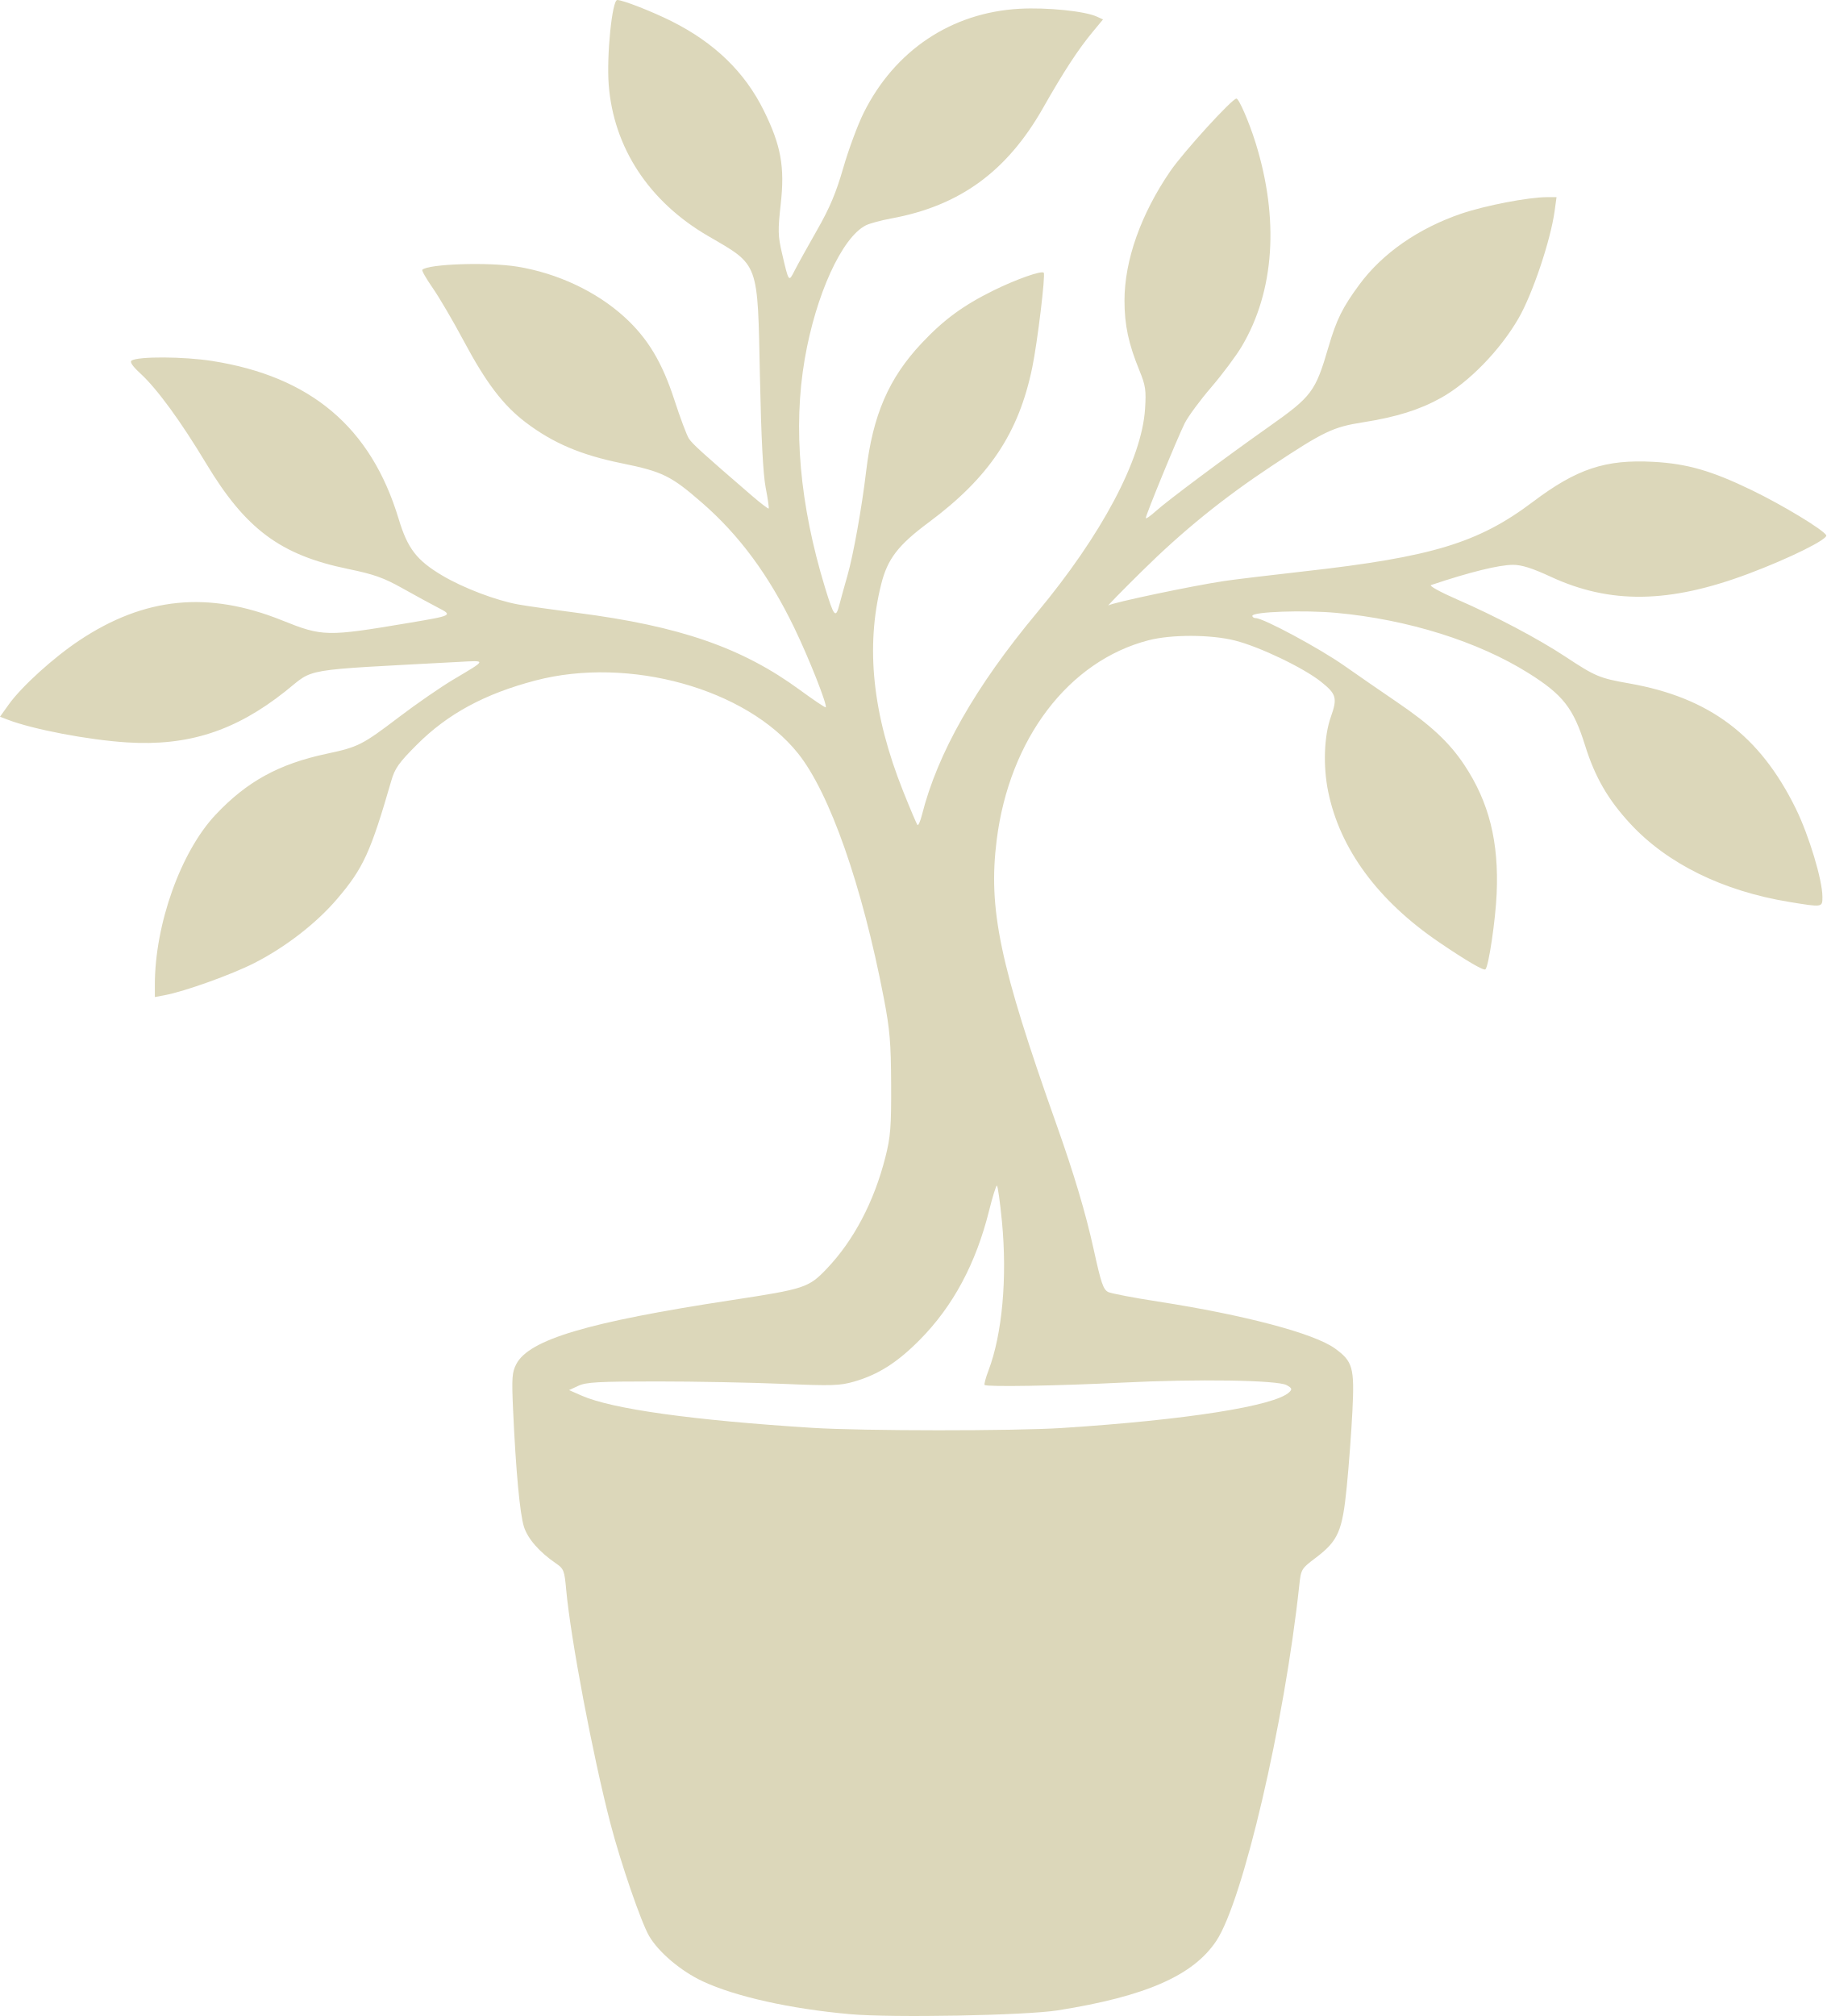
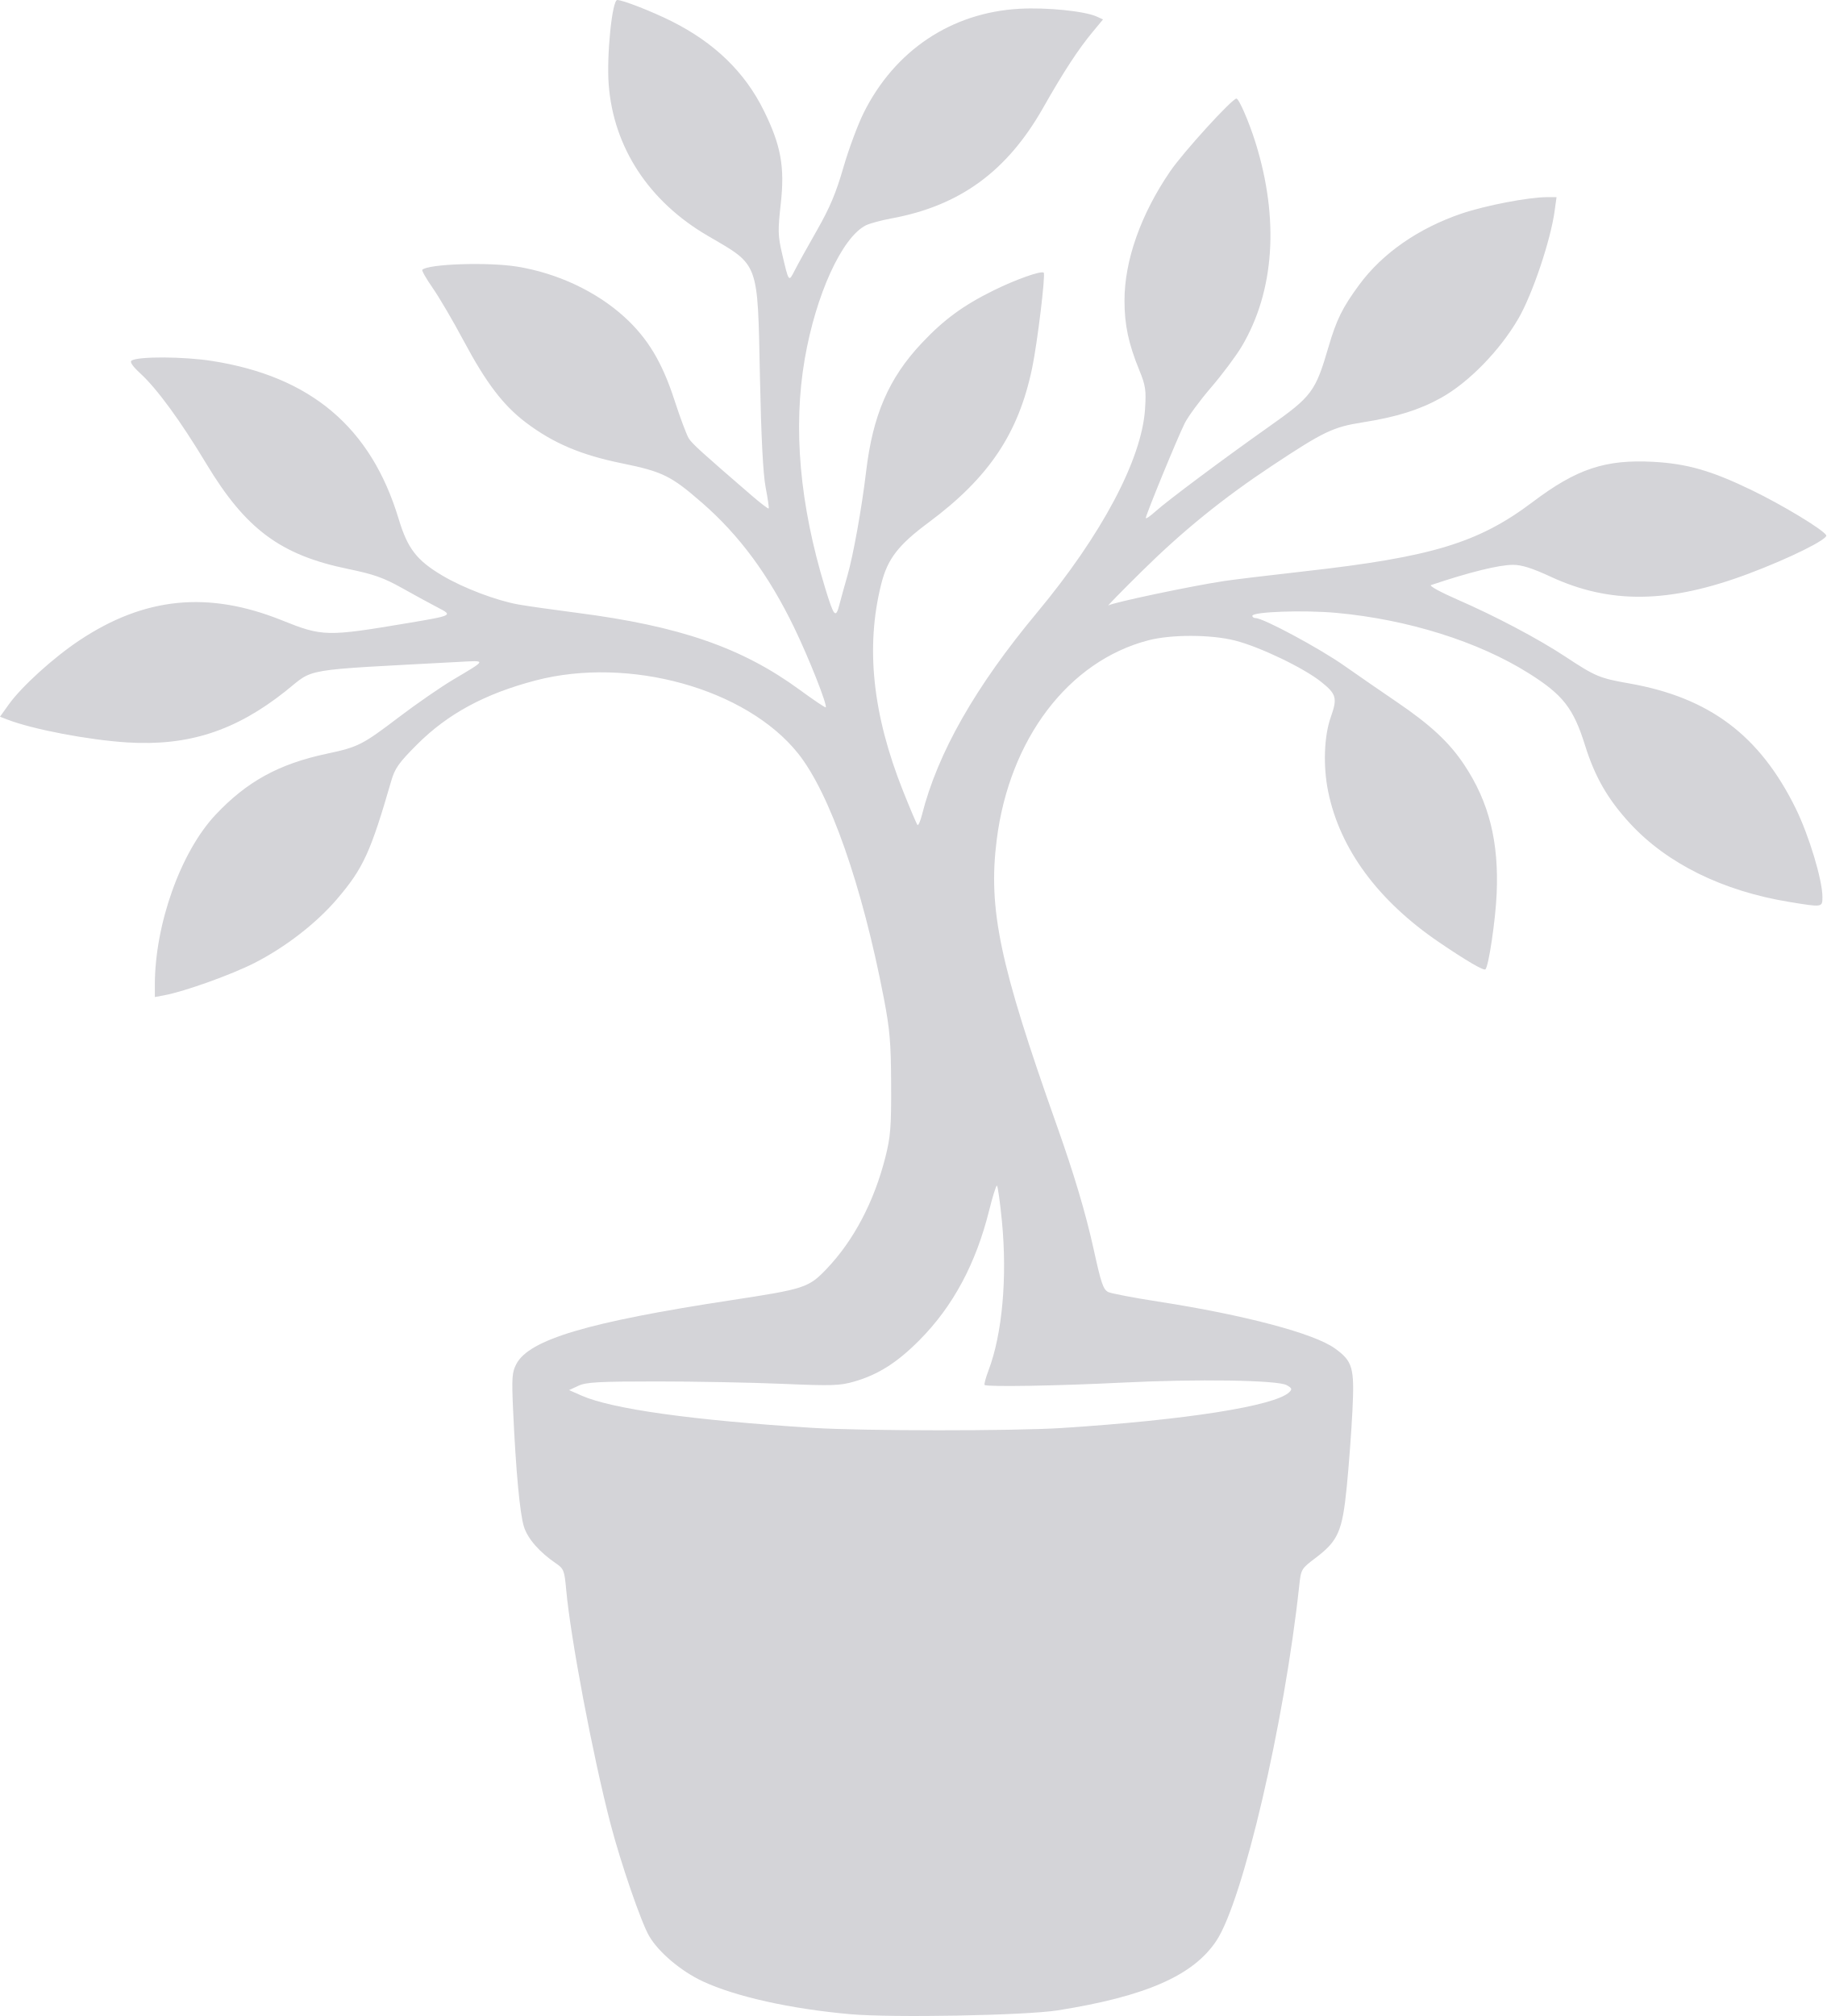
<svg xmlns="http://www.w3.org/2000/svg" version="1.1" id="svg1" width="685.584" height="756.668" viewBox="0 0 685.584 756.668">
  <defs id="defs1" />
  <g id="g1" transform="translate(-151.8745,-122)">
-     <path style="fill:#dcd7ba;fill-opacity:1" d="m 471,877.987 c -22.381,-1.998 -42.953,-6.58 -55.283,-12.313 -8.18,-3.803 -16.618,-10.93 -20.175,-17.04 -3.014,-5.177 -10.707,-27.558 -14.54,-42.303 -6.625,-25.485 -14.926,-69.378 -16.588,-87.716 -0.646,-7.128 -0.919,-7.831 -3.805,-9.804 -6.26,-4.277 -10.581,-9.211 -12.041,-13.745 C 347.03,690.287 345.502,673.834 344.475,651 c -0.533,-11.848 -0.385,-13.928 1.209,-17 4.787,-9.226 26.883,-15.793 80.816,-24.018 27.482,-4.191 28.948,-4.674 35.72,-11.774 10.137,-10.628 17.78,-25.16 22.015,-41.86 1.946,-7.673 2.234,-11.306 2.166,-27.349 -0.067,-15.745 -0.48,-20.585 -2.773,-32.5 -8.12,-42.181 -20.268,-76.824 -32.158,-91.703 -19.451,-24.343 -63.457,-36.58 -98.536,-27.401 -19.018,4.976 -32.961,12.508 -44.501,24.042 -6.797,6.793 -8.318,8.929 -9.659,13.563 -7.79,26.922 -10.524,32.888 -20.362,44.417 -7.79,9.13 -19.405,18.116 -31.105,24.066 -8.542,4.344 -26.109,10.64 -33.617,12.048 L 210,496.223 v -4.539 c 0,-22.726 9.708,-49.95 22.768,-63.848 11.736,-12.49 23.79,-19.113 41.732,-22.929 11.868,-2.524 13.356,-3.279 27.191,-13.79 6.495,-4.935 15.634,-11.247 20.309,-14.027 12.769,-7.594 12.658,-7.225 2,-6.65 -60.321,3.253 -53.796,2.146 -64.986,11.025 -18.78,14.901 -36.513,20.624 -59.442,19.186 -14.481,-0.908 -35.418,-4.902 -44.885,-8.561 l -2.813,-1.087 3.313,-4.627 c 4.791,-6.691 16.751,-17.542 26.449,-23.994 24.515,-16.312 48.398,-18.684 76.076,-7.557 15.231,6.123 16.81,6.158 47.288,1.029 16.916,-2.847 16.952,-2.865 11.227,-5.822 -2.6,-1.343 -8.583,-4.604 -13.296,-7.246 -7.049,-3.952 -10.685,-5.24 -20.5,-7.263 -25.278,-5.211 -38.334,-14.92 -53.142,-39.521 -9.617,-15.978 -18.391,-27.996 -24.653,-33.767 -3.063,-2.823 -4.145,-4.419 -3.335,-4.92 2.575,-1.593 19.551,-1.506 30.144,0.156 37.117,5.82 59.716,24.939 70.08,59.288 3.358,11.128 6.754,15.539 16.362,21.246 7.904,4.696 20.326,9.414 28.679,10.894 3.263,0.578 13.132,1.98 21.932,3.116 38.609,4.984 61.929,13.055 83.646,28.947 5.145,3.765 9.509,6.698 9.697,6.517 0.734,-0.704 -6.337,-18.572 -11.864,-29.977 -9.527,-19.659 -20.53,-34.57 -34.479,-46.724 -11.723,-10.215 -14.867,-11.762 -30.299,-14.908 -15.245,-3.108 -25.699,-7.555 -35.904,-15.275 -8.507,-6.435 -14.941,-14.883 -23.371,-30.686 -3.933,-7.374 -9.147,-16.272 -11.587,-19.774 -2.44,-3.502 -4.207,-6.597 -3.927,-6.877 2.202,-2.202 24.696,-2.952 35.589,-1.187 15.166,2.457 29.835,9.358 40.384,18.999 8.651,7.907 14.063,16.914 18.655,31.05 2.192,6.748 4.641,13.271 5.443,14.494 1.33,2.029 4.883,5.253 23.422,21.248 3.416,2.948 6.355,5.198 6.53,5 0.175,-0.198 -0.334,-3.734 -1.132,-7.859 -0.976,-5.047 -1.679,-18.621 -2.15,-41.5 -0.899,-43.68 -0.162,-41.683 -19.564,-52.984 C 395.479,197.64 382.194,177.379 380.379,153.771 379.542,142.878 381.656,122 383.597,122 c 2.057,0 13.121,4.327 20.417,7.984 16.097,8.069 27.453,19.073 34.587,33.516 6.464,13.086 7.921,21.134 6.355,35.098 -1.105,9.85 -1.05,11.931 0.483,18.5 2.565,10.991 2.482,10.879 4.761,6.402 1.12,-2.2 4.88,-8.981 8.355,-15.068 4.809,-8.423 7.175,-14.039 9.901,-23.5 1.97,-6.838 5.406,-16.095 7.634,-20.573 11.668,-23.441 32.952,-37.652 58.516,-39.07 10.205,-0.566 24.465,0.876 28.973,2.929 l 2.363,1.076 -3.821,4.603 c -5.492,6.617 -10.908,14.908 -18.683,28.603 -13.54,23.849 -31.259,36.759 -56.937,41.482 -3.85,0.708 -8.171,1.879 -9.602,2.602 -8.97,4.531 -18.785,26.029 -22.949,50.266 -4.432,25.8 -1.874,54.545 7.622,85.651 3.38,11.07 4.005,11.812 5.412,6.422 0.635,-2.432 1.995,-7.347 3.023,-10.922 2.19,-7.619 5.405,-25.538 6.998,-39 2.507,-21.198 8.503,-35.059 20.838,-48.172 8.354,-8.88 15.573,-14.177 27.023,-19.828 8.368,-4.13 17.949,-7.519 18.814,-6.654 0.723,0.723 -2.345,26.089 -4.305,35.593 -5.081,24.644 -16.218,41.297 -38.875,58.131 -11.474,8.525 -15.441,13.681 -17.824,23.168 -5.929,23.605 -3.26,48.877 8.204,77.662 2.662,6.685 5.099,12.413 5.415,12.729 0.316,0.316 1.069,-1.384 1.674,-3.777 5.866,-23.205 20.023,-48.098 43.136,-75.851 24.336,-29.221 39.385,-57.569 40.613,-76.5 0.458,-7.06 0.207,-8.764 -2.134,-14.5 C 575.491,250.973 574,243.973 574,234.794 c 0,-15.055 6.151,-32.432 17.175,-48.521 C 596.125,179.047 614.394,159 616.028,159 c 0.933,0 4.742,8.788 7.15,16.5 8.968,28.713 7.147,55.773 -5.15,76.5 -2.121,3.575 -7.295,10.502 -11.497,15.392 -4.203,4.891 -8.675,10.966 -9.939,13.5 C 593.871,286.35 582,315.254 582,316.423 c 0,0.445 1.688,-0.712 3.75,-2.571 4.38,-3.949 25.713,-19.871 42.445,-31.678 16.189,-11.425 17.466,-13.134 22.402,-29.996 2.993,-10.222 5.243,-14.771 11.535,-23.313 C 670.812,217.08 684.33,207.676 700.5,202.172 709.45,199.126 725.699,196 732.583,196 h 3.605 l -0.715,5.196 c -1.52,11.053 -8.319,31.249 -13.575,40.325 -6.974,12.043 -18.673,24.032 -29.109,29.832 -8.025,4.46 -16.711,7.177 -29.26,9.152 -11.26,1.772 -14.689,3.411 -34.211,16.348 -18.309,12.134 -33.415,24.376 -48.76,39.518 -7.732,7.629 -13.383,13.413 -12.558,12.853 1.574,-1.069 31.497,-7.369 43.5,-9.159 3.85,-0.574 17.35,-2.205 30,-3.624 47.905,-5.373 65.372,-10.677 85.75,-26.038 16.525,-12.457 27.265,-16.032 45.25,-15.062 12.704,0.685 21.875,3.324 37,10.645 11.54,5.586 26.546,14.661 27.92,16.884 0.884,1.43 -13.749,8.681 -29.257,14.499 -29.688,11.136 -51.836,11.455 -74.227,1.067 C 727.095,335.263 723.093,334 719.875,334 c -5.261,0 -16.329,2.73 -30.821,7.601 -0.795,0.267 3.598,2.68 9.763,5.363 14.352,6.244 30.512,14.782 40.683,21.495 11.296,7.455 12.799,8.085 24,10.057 30.109,5.302 49.005,19.504 62.509,46.984 4.938,10.049 9.991,26.793 9.991,33.109 0,3.997 0.127,3.978 -12.5,1.906 -24.91,-4.088 -45.785,-14.369 -59.659,-29.383 -8.36,-9.047 -13.241,-17.501 -16.937,-29.336 -4.377,-14.016 -8.308,-19.04 -21.249,-27.156 -18.933,-11.875 -45.312,-20.146 -72.1,-22.607 C 641.367,350.913 622,351.595 622,353.143 c 0,0.471 0.574,0.857 1.276,0.857 2.86,0 23.878,11.296 33.224,17.856 5.5,3.861 14.352,9.973 19.671,13.583 12.725,8.636 19.766,15.193 25.374,23.628 9.302,13.992 13.034,28.85 12.165,48.432 -0.441,9.935 -2.987,27.083 -4.206,28.324 -0.61,0.621 -7.079,-3.152 -17.305,-10.094 -23.028,-15.633 -37.381,-35.125 -41.753,-56.702 -1.938,-9.562 -1.535,-20.715 1.007,-27.904 2.53,-7.153 2.119,-8.622 -3.703,-13.259 -6.562,-5.226 -23.009,-13.102 -32.25,-15.444 -9.062,-2.297 -23.857,-2.342 -32.5,-0.1 -30.005,7.784 -52.218,37.014 -56.978,74.977 -3.247,25.898 1.12,46.68 22.422,106.702 6.642,18.714 10.995,33.324 14.004,47 2.791,12.683 3.556,14.931 5.419,15.929 0.989,0.53 9.412,2.143 18.716,3.585 32.548,5.045 58.627,11.958 66.426,17.607 6.702,4.855 7.355,7.175 6.561,23.331 -0.38,7.726 -1.331,20.521 -2.114,28.433 -1.673,16.905 -3.215,20.428 -11.768,26.886 -5.323,4.019 -5.425,4.192 -6.094,10.408 -5.555,51.567 -21.121,118.242 -31.118,133.286 -8.65,13.018 -26.48,20.836 -59.476,26.079 -12.125,1.927 -62.202,2.853 -78,1.443 z m 79.517,-220.016 c 46.558,-2.996 80.022,-8.268 85.35,-13.448 1.15,-1.118 0.992,-1.536 -1,-2.637 -3.446,-1.905 -33.608,-2.362 -61.867,-0.939 -24.002,1.209 -50.723,1.662 -51.513,0.872 -0.242,-0.242 0.412,-2.681 1.453,-5.42 5.173,-13.615 7.094,-34.828 5.061,-55.892 -0.717,-7.43 -1.573,-13.502 -1.902,-13.495 -0.329,0.007 -1.627,4.156 -2.885,9.22 -4.976,20.038 -13.554,36.032 -26.125,48.713 -8.393,8.467 -15.528,12.997 -24.588,15.613 -5.332,1.539 -8.336,1.632 -27,0.837 -11.55,-0.492 -32.7,-0.895 -47,-0.894 -21.893,7.4e-4 -26.553,0.258 -29.5,1.625 l -3.5,1.625 4.7,2.068 c 11.461,5.042 41.734,9.264 86.8,12.106 18.799,1.185 75.383,1.214 93.517,0.047 z" id="path1" />
+     <path style="fill:#D4D4D8;fill-opacity:1" d="m 471,877.987 c -22.381,-1.998 -42.953,-6.58 -55.283,-12.313 -8.18,-3.803 -16.618,-10.93 -20.175,-17.04 -3.014,-5.177 -10.707,-27.558 -14.54,-42.303 -6.625,-25.485 -14.926,-69.378 -16.588,-87.716 -0.646,-7.128 -0.919,-7.831 -3.805,-9.804 -6.26,-4.277 -10.581,-9.211 -12.041,-13.745 C 347.03,690.287 345.502,673.834 344.475,651 c -0.533,-11.848 -0.385,-13.928 1.209,-17 4.787,-9.226 26.883,-15.793 80.816,-24.018 27.482,-4.191 28.948,-4.674 35.72,-11.774 10.137,-10.628 17.78,-25.16 22.015,-41.86 1.946,-7.673 2.234,-11.306 2.166,-27.349 -0.067,-15.745 -0.48,-20.585 -2.773,-32.5 -8.12,-42.181 -20.268,-76.824 -32.158,-91.703 -19.451,-24.343 -63.457,-36.58 -98.536,-27.401 -19.018,4.976 -32.961,12.508 -44.501,24.042 -6.797,6.793 -8.318,8.929 -9.659,13.563 -7.79,26.922 -10.524,32.888 -20.362,44.417 -7.79,9.13 -19.405,18.116 -31.105,24.066 -8.542,4.344 -26.109,10.64 -33.617,12.048 L 210,496.223 v -4.539 c 0,-22.726 9.708,-49.95 22.768,-63.848 11.736,-12.49 23.79,-19.113 41.732,-22.929 11.868,-2.524 13.356,-3.279 27.191,-13.79 6.495,-4.935 15.634,-11.247 20.309,-14.027 12.769,-7.594 12.658,-7.225 2,-6.65 -60.321,3.253 -53.796,2.146 -64.986,11.025 -18.78,14.901 -36.513,20.624 -59.442,19.186 -14.481,-0.908 -35.418,-4.902 -44.885,-8.561 l -2.813,-1.087 3.313,-4.627 c 4.791,-6.691 16.751,-17.542 26.449,-23.994 24.515,-16.312 48.398,-18.684 76.076,-7.557 15.231,6.123 16.81,6.158 47.288,1.029 16.916,-2.847 16.952,-2.865 11.227,-5.822 -2.6,-1.343 -8.583,-4.604 -13.296,-7.246 -7.049,-3.952 -10.685,-5.24 -20.5,-7.263 -25.278,-5.211 -38.334,-14.92 -53.142,-39.521 -9.617,-15.978 -18.391,-27.996 -24.653,-33.767 -3.063,-2.823 -4.145,-4.419 -3.335,-4.92 2.575,-1.593 19.551,-1.506 30.144,0.156 37.117,5.82 59.716,24.939 70.08,59.288 3.358,11.128 6.754,15.539 16.362,21.246 7.904,4.696 20.326,9.414 28.679,10.894 3.263,0.578 13.132,1.98 21.932,3.116 38.609,4.984 61.929,13.055 83.646,28.947 5.145,3.765 9.509,6.698 9.697,6.517 0.734,-0.704 -6.337,-18.572 -11.864,-29.977 -9.527,-19.659 -20.53,-34.57 -34.479,-46.724 -11.723,-10.215 -14.867,-11.762 -30.299,-14.908 -15.245,-3.108 -25.699,-7.555 -35.904,-15.275 -8.507,-6.435 -14.941,-14.883 -23.371,-30.686 -3.933,-7.374 -9.147,-16.272 -11.587,-19.774 -2.44,-3.502 -4.207,-6.597 -3.927,-6.877 2.202,-2.202 24.696,-2.952 35.589,-1.187 15.166,2.457 29.835,9.358 40.384,18.999 8.651,7.907 14.063,16.914 18.655,31.05 2.192,6.748 4.641,13.271 5.443,14.494 1.33,2.029 4.883,5.253 23.422,21.248 3.416,2.948 6.355,5.198 6.53,5 0.175,-0.198 -0.334,-3.734 -1.132,-7.859 -0.976,-5.047 -1.679,-18.621 -2.15,-41.5 -0.899,-43.68 -0.162,-41.683 -19.564,-52.984 C 395.479,197.64 382.194,177.379 380.379,153.771 379.542,142.878 381.656,122 383.597,122 c 2.057,0 13.121,4.327 20.417,7.984 16.097,8.069 27.453,19.073 34.587,33.516 6.464,13.086 7.921,21.134 6.355,35.098 -1.105,9.85 -1.05,11.931 0.483,18.5 2.565,10.991 2.482,10.879 4.761,6.402 1.12,-2.2 4.88,-8.981 8.355,-15.068 4.809,-8.423 7.175,-14.039 9.901,-23.5 1.97,-6.838 5.406,-16.095 7.634,-20.573 11.668,-23.441 32.952,-37.652 58.516,-39.07 10.205,-0.566 24.465,0.876 28.973,2.929 l 2.363,1.076 -3.821,4.603 c -5.492,6.617 -10.908,14.908 -18.683,28.603 -13.54,23.849 -31.259,36.759 -56.937,41.482 -3.85,0.708 -8.171,1.879 -9.602,2.602 -8.97,4.531 -18.785,26.029 -22.949,50.266 -4.432,25.8 -1.874,54.545 7.622,85.651 3.38,11.07 4.005,11.812 5.412,6.422 0.635,-2.432 1.995,-7.347 3.023,-10.922 2.19,-7.619 5.405,-25.538 6.998,-39 2.507,-21.198 8.503,-35.059 20.838,-48.172 8.354,-8.88 15.573,-14.177 27.023,-19.828 8.368,-4.13 17.949,-7.519 18.814,-6.654 0.723,0.723 -2.345,26.089 -4.305,35.593 -5.081,24.644 -16.218,41.297 -38.875,58.131 -11.474,8.525 -15.441,13.681 -17.824,23.168 -5.929,23.605 -3.26,48.877 8.204,77.662 2.662,6.685 5.099,12.413 5.415,12.729 0.316,0.316 1.069,-1.384 1.674,-3.777 5.866,-23.205 20.023,-48.098 43.136,-75.851 24.336,-29.221 39.385,-57.569 40.613,-76.5 0.458,-7.06 0.207,-8.764 -2.134,-14.5 C 575.491,250.973 574,243.973 574,234.794 c 0,-15.055 6.151,-32.432 17.175,-48.521 C 596.125,179.047 614.394,159 616.028,159 c 0.933,0 4.742,8.788 7.15,16.5 8.968,28.713 7.147,55.773 -5.15,76.5 -2.121,3.575 -7.295,10.502 -11.497,15.392 -4.203,4.891 -8.675,10.966 -9.939,13.5 C 593.871,286.35 582,315.254 582,316.423 c 0,0.445 1.688,-0.712 3.75,-2.571 4.38,-3.949 25.713,-19.871 42.445,-31.678 16.189,-11.425 17.466,-13.134 22.402,-29.996 2.993,-10.222 5.243,-14.771 11.535,-23.313 C 670.812,217.08 684.33,207.676 700.5,202.172 709.45,199.126 725.699,196 732.583,196 h 3.605 l -0.715,5.196 c -1.52,11.053 -8.319,31.249 -13.575,40.325 -6.974,12.043 -18.673,24.032 -29.109,29.832 -8.025,4.46 -16.711,7.177 -29.26,9.152 -11.26,1.772 -14.689,3.411 -34.211,16.348 -18.309,12.134 -33.415,24.376 -48.76,39.518 -7.732,7.629 -13.383,13.413 -12.558,12.853 1.574,-1.069 31.497,-7.369 43.5,-9.159 3.85,-0.574 17.35,-2.205 30,-3.624 47.905,-5.373 65.372,-10.677 85.75,-26.038 16.525,-12.457 27.265,-16.032 45.25,-15.062 12.704,0.685 21.875,3.324 37,10.645 11.54,5.586 26.546,14.661 27.92,16.884 0.884,1.43 -13.749,8.681 -29.257,14.499 -29.688,11.136 -51.836,11.455 -74.227,1.067 C 727.095,335.263 723.093,334 719.875,334 c -5.261,0 -16.329,2.73 -30.821,7.601 -0.795,0.267 3.598,2.68 9.763,5.363 14.352,6.244 30.512,14.782 40.683,21.495 11.296,7.455 12.799,8.085 24,10.057 30.109,5.302 49.005,19.504 62.509,46.984 4.938,10.049 9.991,26.793 9.991,33.109 0,3.997 0.127,3.978 -12.5,1.906 -24.91,-4.088 -45.785,-14.369 -59.659,-29.383 -8.36,-9.047 -13.241,-17.501 -16.937,-29.336 -4.377,-14.016 -8.308,-19.04 -21.249,-27.156 -18.933,-11.875 -45.312,-20.146 -72.1,-22.607 C 641.367,350.913 622,351.595 622,353.143 c 0,0.471 0.574,0.857 1.276,0.857 2.86,0 23.878,11.296 33.224,17.856 5.5,3.861 14.352,9.973 19.671,13.583 12.725,8.636 19.766,15.193 25.374,23.628 9.302,13.992 13.034,28.85 12.165,48.432 -0.441,9.935 -2.987,27.083 -4.206,28.324 -0.61,0.621 -7.079,-3.152 -17.305,-10.094 -23.028,-15.633 -37.381,-35.125 -41.753,-56.702 -1.938,-9.562 -1.535,-20.715 1.007,-27.904 2.53,-7.153 2.119,-8.622 -3.703,-13.259 -6.562,-5.226 -23.009,-13.102 -32.25,-15.444 -9.062,-2.297 -23.857,-2.342 -32.5,-0.1 -30.005,7.784 -52.218,37.014 -56.978,74.977 -3.247,25.898 1.12,46.68 22.422,106.702 6.642,18.714 10.995,33.324 14.004,47 2.791,12.683 3.556,14.931 5.419,15.929 0.989,0.53 9.412,2.143 18.716,3.585 32.548,5.045 58.627,11.958 66.426,17.607 6.702,4.855 7.355,7.175 6.561,23.331 -0.38,7.726 -1.331,20.521 -2.114,28.433 -1.673,16.905 -3.215,20.428 -11.768,26.886 -5.323,4.019 -5.425,4.192 -6.094,10.408 -5.555,51.567 -21.121,118.242 -31.118,133.286 -8.65,13.018 -26.48,20.836 -59.476,26.079 -12.125,1.927 -62.202,2.853 -78,1.443 z m 79.517,-220.016 c 46.558,-2.996 80.022,-8.268 85.35,-13.448 1.15,-1.118 0.992,-1.536 -1,-2.637 -3.446,-1.905 -33.608,-2.362 -61.867,-0.939 -24.002,1.209 -50.723,1.662 -51.513,0.872 -0.242,-0.242 0.412,-2.681 1.453,-5.42 5.173,-13.615 7.094,-34.828 5.061,-55.892 -0.717,-7.43 -1.573,-13.502 -1.902,-13.495 -0.329,0.007 -1.627,4.156 -2.885,9.22 -4.976,20.038 -13.554,36.032 -26.125,48.713 -8.393,8.467 -15.528,12.997 -24.588,15.613 -5.332,1.539 -8.336,1.632 -27,0.837 -11.55,-0.492 -32.7,-0.895 -47,-0.894 -21.893,7.4e-4 -26.553,0.258 -29.5,1.625 l -3.5,1.625 4.7,2.068 c 11.461,5.042 41.734,9.264 86.8,12.106 18.799,1.185 75.383,1.214 93.517,0.047 z" id="path1" />
  </g>
</svg>
